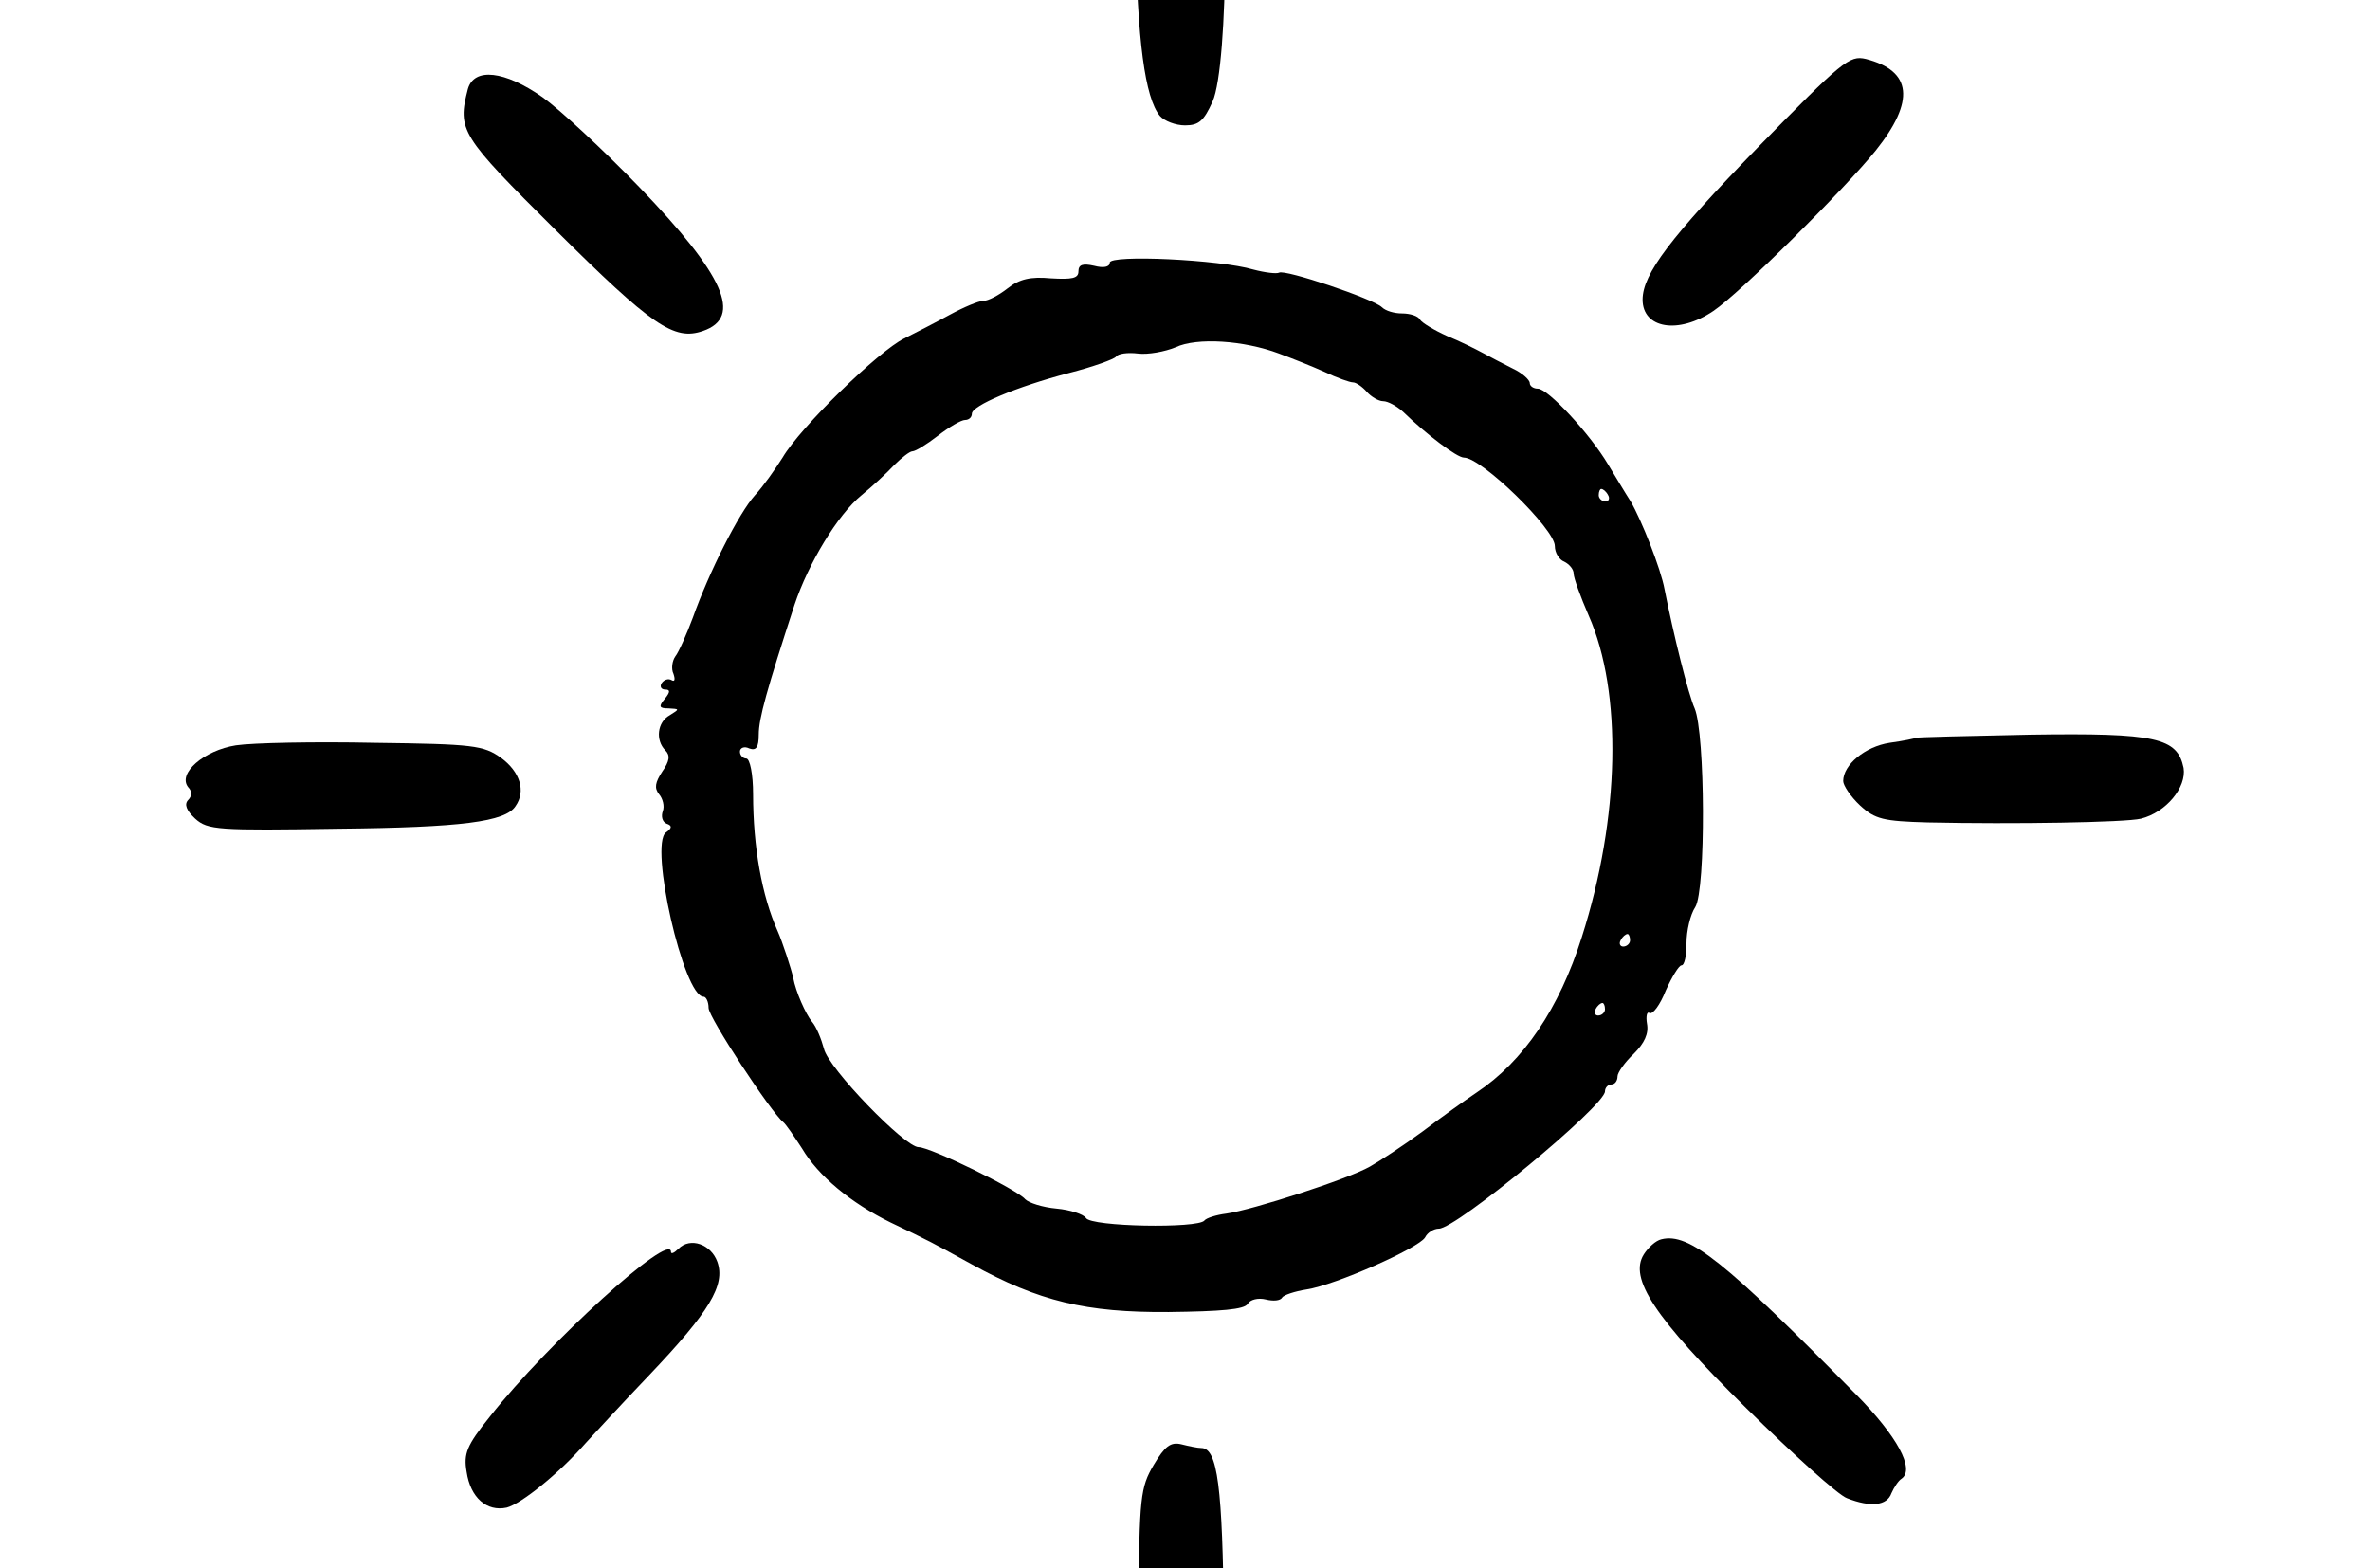
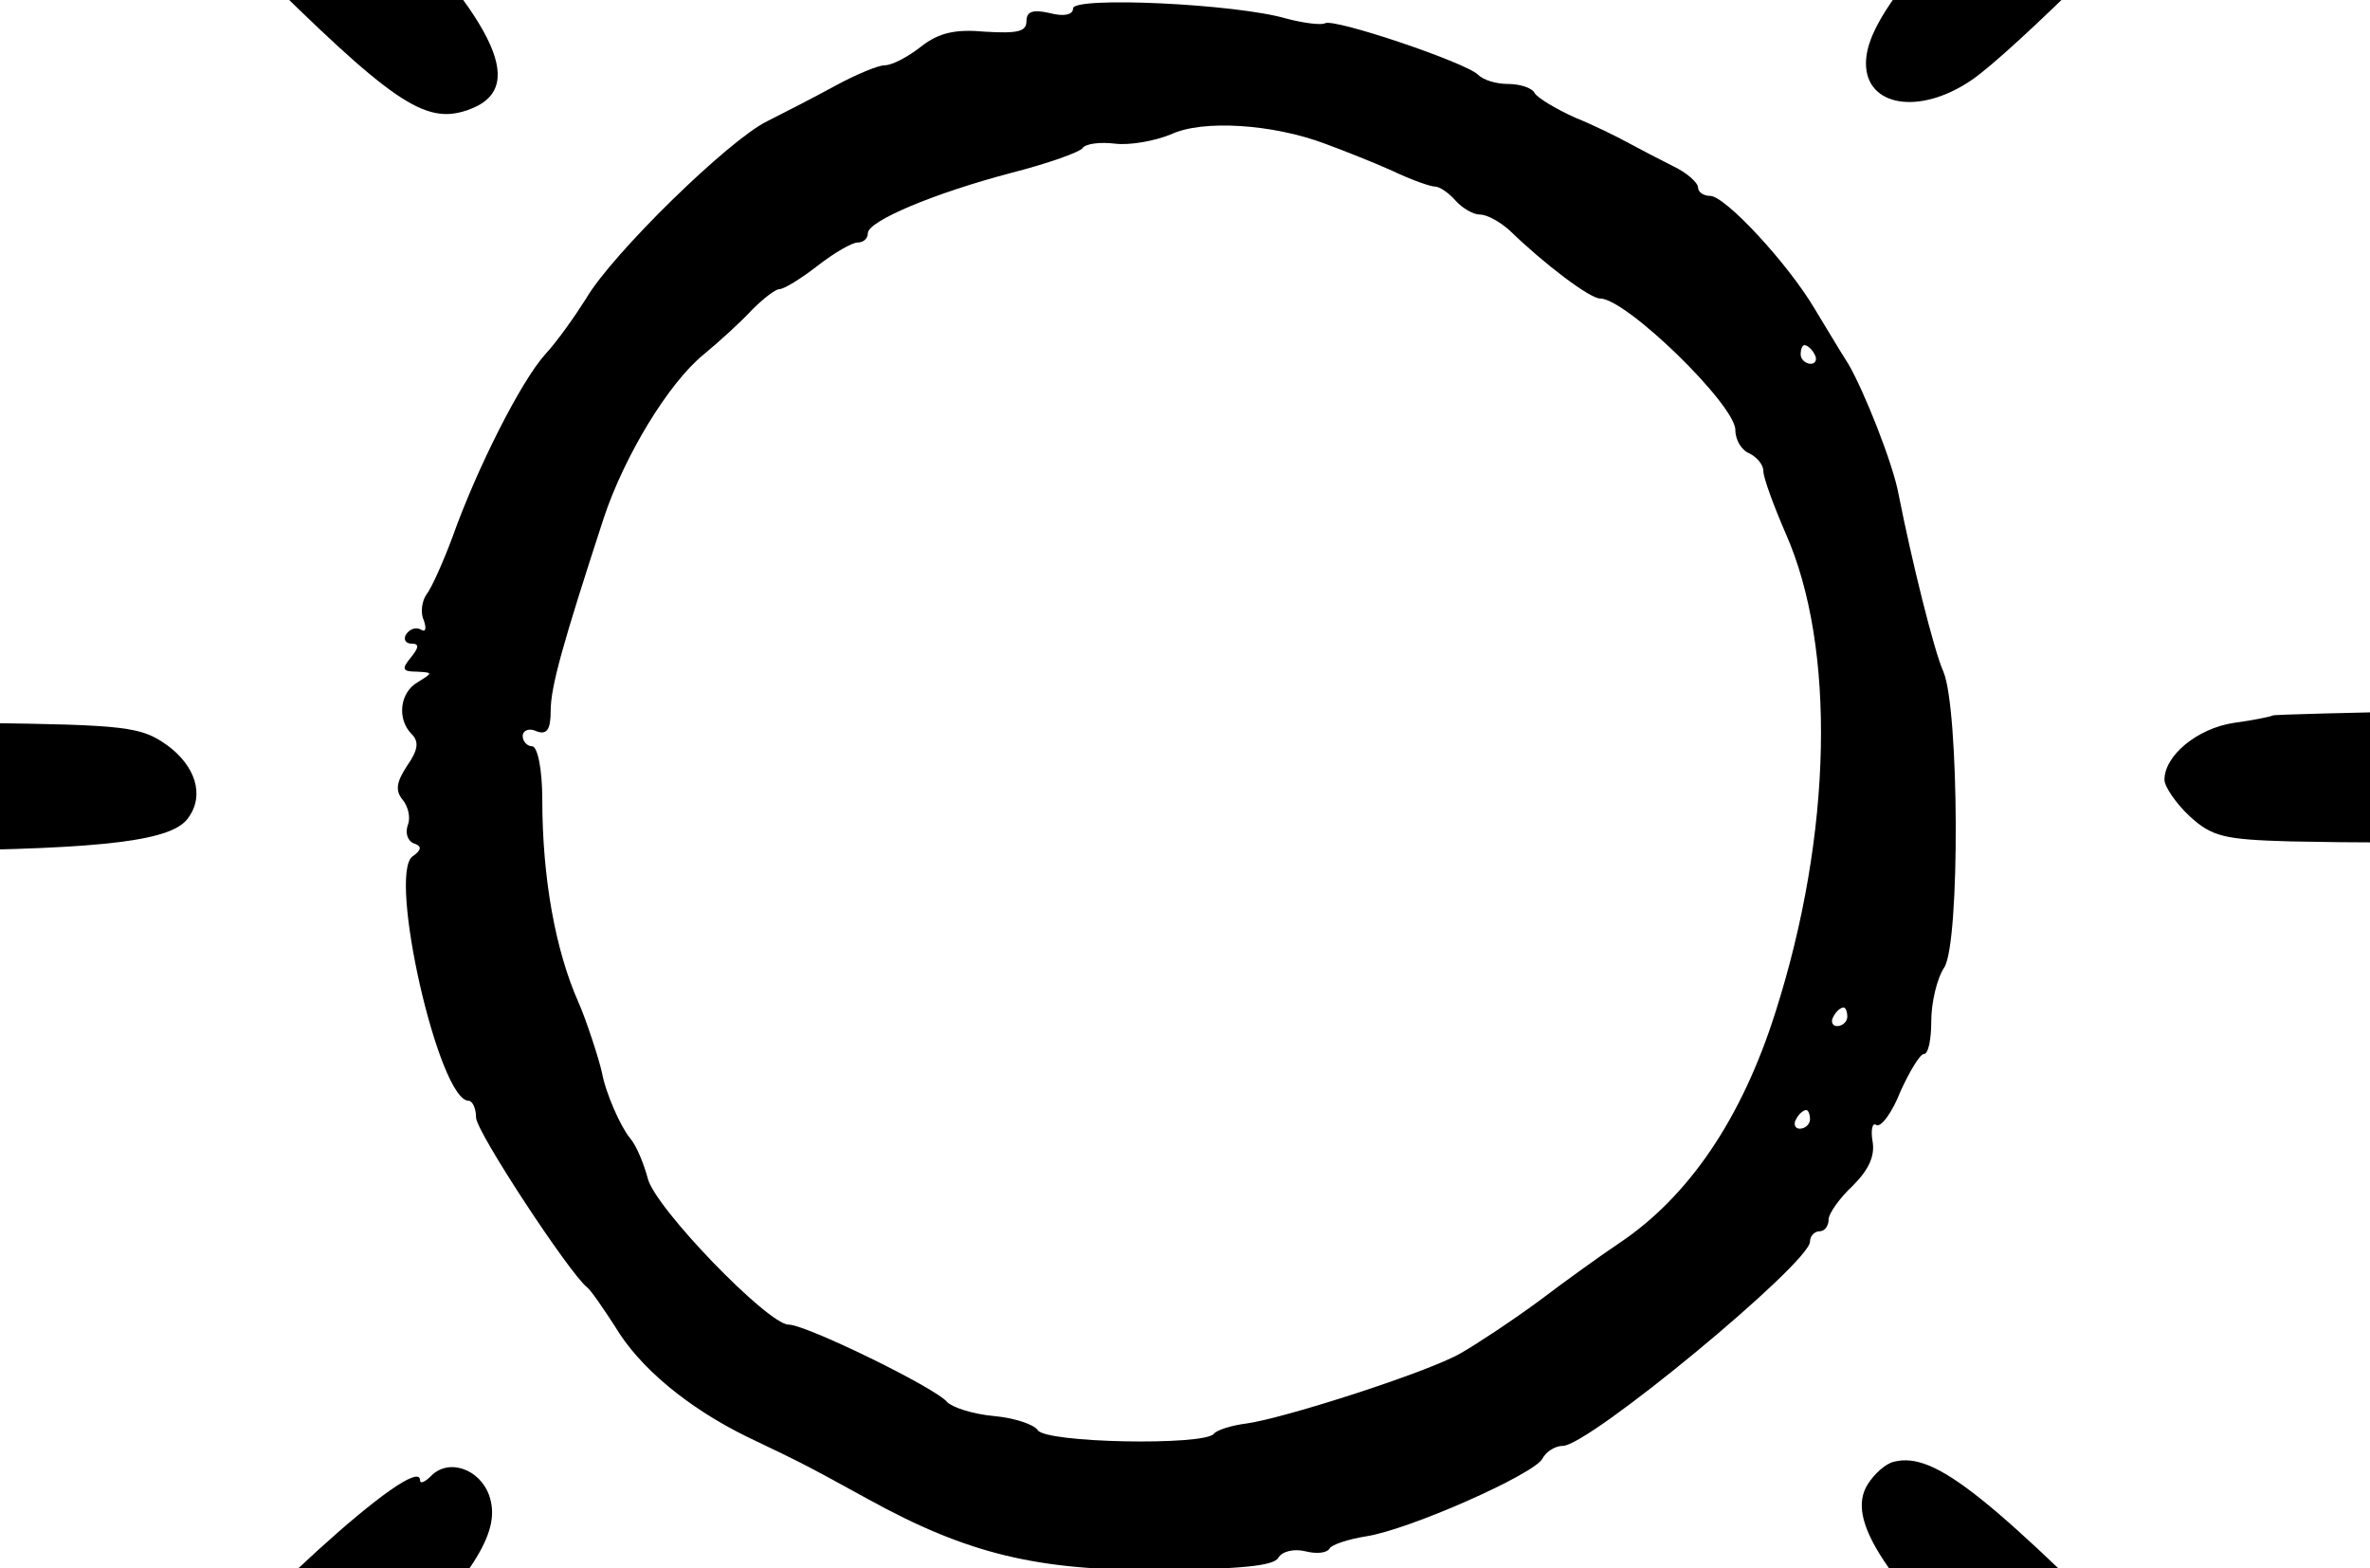
- <svg xmlns="http://www.w3.org/2000/svg" version="1.0" width="614pt" height="406pt" viewBox="184 78 250 250" preserveAspectRatio="xMidYMid meet">
+ <svg xmlns="http://www.w3.org/2000/svg" version="1.0" width="614pt" height="406pt" viewBox="225 119 168 168" preserveAspectRatio="xMidYMid meet">
  <g transform="translate(0,406) scale(0.1,-0.1)" fill="#000000" stroke="none">
    <path d="M3052 3624 c-7 -3 -19 -19 -28 -35 -12 -24 -14 -64 -13 -202 3 -171 15 -263 39 -292 7 -8 25 -15 40 -15 22 0 30 7 44 38 26 58 27 412 1 462 -10 19 -18 36 -19 37 -4 6 -53 11 -64 7z" />
    <path d="M4003 3044 c-138 -142 -183 -201 -183 -242 0 -46 57 -56 113 -18 43 29 209 194 259 256 63 79 58 127 -16 146 -26 6 -37 -3 -173 -142z" />
    <path d="M1946 3138 c-17 -66 -12 -74 140 -225 154 -153 189 -177 235 -161 64 22 34 89 -102 230 -57 59 -126 123 -154 143 -60 42 -109 48 -119 13z" />
    <path d="M2970 2861 c0 -7 -10 -9 -25 -5 -18 4 -25 2 -25 -9 0 -11 -10 -13 -44 -11 -32 3 -50 -1 -69 -16 -14 -11 -31 -20 -39 -20 -7 0 -31 -10 -53 -22 -22 -12 -55 -29 -73 -38 -41 -20 -166 -142 -194 -190 -12 -19 -31 -46 -44 -60 -26 -29 -73 -122 -99 -195 -10 -27 -23 -56 -28 -62 -5 -7 -7 -20 -3 -28 3 -9 2 -13 -3 -10 -5 3 -12 1 -16 -5 -3 -5 -1 -10 6 -10 8 0 8 -4 -1 -15 -10 -12 -9 -15 6 -15 18 -1 18 -1 2 -11 -20 -11 -23 -40 -7 -56 8 -8 7 -17 -5 -34 -11 -17 -13 -26 -5 -36 6 -7 9 -19 6 -27 -3 -8 -1 -17 6 -20 9 -3 9 -7 -1 -14 -27 -19 28 -262 60 -262 4 0 8 -8 8 -18 0 -15 100 -167 119 -182 4 -3 17 -22 30 -42 26 -44 78 -87 141 -118 63 -30 68 -33 130 -67 107 -59 182 -77 314 -76 83 1 121 4 126 13 4 7 17 10 29 7 12 -3 23 -2 26 3 2 4 20 10 39 13 46 7 179 66 189 83 4 8 14 14 22 14 28 0 265 196 265 219 0 6 5 11 10 11 6 0 10 6 10 13 0 6 12 23 26 36 17 17 24 32 21 48 -2 12 0 20 4 17 5 -3 17 13 26 36 10 22 21 40 25 40 5 0 8 16 8 35 0 20 6 46 14 58 17 27 16 277 -1 317 -10 22 -34 119 -48 190 -6 33 -37 111 -54 140 -9 14 -25 41 -36 59 -29 49 -96 121 -112 121 -7 0 -13 4 -13 9 0 5 -12 16 -27 23 -16 8 -37 19 -48 25 -11 6 -37 19 -57 27 -20 9 -40 21 -43 26 -3 6 -16 10 -29 10 -12 0 -26 4 -32 10 -13 13 -155 61 -164 55 -4 -2 -22 0 -41 5 -54 16 -229 24 -229 11z m270 -145 c19 -7 52 -20 72 -29 21 -10 41 -17 46 -17 5 0 15 -7 22 -15 7 -8 19 -15 26 -15 8 0 22 -8 32 -17 37 -36 86 -73 97 -73 28 0 145 -114 145 -141 0 -11 7 -22 15 -25 8 -4 15 -12 15 -19 0 -7 11 -37 24 -67 54 -122 50 -322 -11 -513 -36 -114 -93 -198 -168 -248 -18 -12 -57 -40 -86 -62 -30 -22 -68 -47 -84 -56 -35 -20 -187 -69 -229 -75 -16 -2 -32 -7 -35 -11 -10 -13 -181 -10 -189 4 -4 6 -25 13 -47 15 -22 2 -44 9 -50 15 -12 15 -151 83 -170 83 -22 0 -144 126 -151 157 -4 15 -12 35 -19 43 -10 12 -26 48 -30 70 -3 14 -17 57 -25 75 -25 56 -39 134 -39 218 0 32 -5 57 -11 57 -5 0 -10 5 -10 11 0 6 7 9 15 5 11 -4 15 2 15 22 0 26 13 72 57 207 22 66 69 144 107 175 17 14 40 35 52 48 12 12 25 22 29 22 5 0 23 11 41 25 18 14 37 25 43 25 6 0 11 4 11 10 0 13 71 43 155 65 39 10 72 22 75 26 3 5 19 7 35 5 16 -2 43 3 60 10 34 16 109 11 165 -10z m525 -226 c3 -5 1 -10 -4 -10 -6 0 -11 5 -11 10 0 6 2 10 4 10 3 0 8 -4 11 -10z m35 -710 c0 -5 -5 -10 -11 -10 -5 0 -7 5 -4 10 3 6 8 10 11 10 2 0 4 -4 4 -10z m-40 -110 c0 -5 -5 -10 -11 -10 -5 0 -7 5 -4 10 3 6 8 10 11 10 2 0 4 -4 4 -10z" />
    <path d="M4256 2103 c-1 -1 -20 -5 -42 -8 -39 -6 -74 -35 -74 -61 0 -7 12 -25 27 -39 24 -22 37 -25 108 -27 138 -3 315 0 340 6 40 10 73 50 68 81 -10 48 -43 56 -244 53 -99 -2 -182 -4 -183 -5z" />
    <path d="M1576 2091 c-51 -8 -94 -45 -76 -67 6 -6 6 -14 0 -20 -7 -7 -3 -17 11 -30 20 -18 36 -19 228 -16 197 2 267 11 283 36 17 24 7 55 -23 77 -28 20 -44 22 -202 24 -95 2 -194 0 -221 -4z" />
    <path d="M3850 1303 c-9 -2 -21 -13 -28 -24 -24 -38 16 -100 163 -245 75 -74 147 -139 161 -144 38 -15 64 -12 71 8 4 9 11 20 16 23 22 15 -7 68 -72 134 -210 213 -267 259 -311 248z" />
    <path d="M2282 1288 c-7 -7 -12 -9 -12 -5 0 33 -197 -146 -289 -263 -37 -46 -42 -59 -37 -88 6 -41 32 -64 64 -57 23 6 83 54 126 103 12 13 57 62 101 108 97 102 122 144 109 181 -10 28 -43 40 -62 21z" />
    <path d="M3040 943 c-21 -36 -23 -50 -24 -228 -1 -194 5 -234 42 -277 11 -13 18 -15 28 -7 7 6 17 8 22 5 5 -3 18 4 28 15 18 20 19 38 16 243 -2 214 -10 276 -36 276 -6 0 -20 3 -32 6 -17 4 -26 -3 -44 -33z" />
  </g>
</svg>
